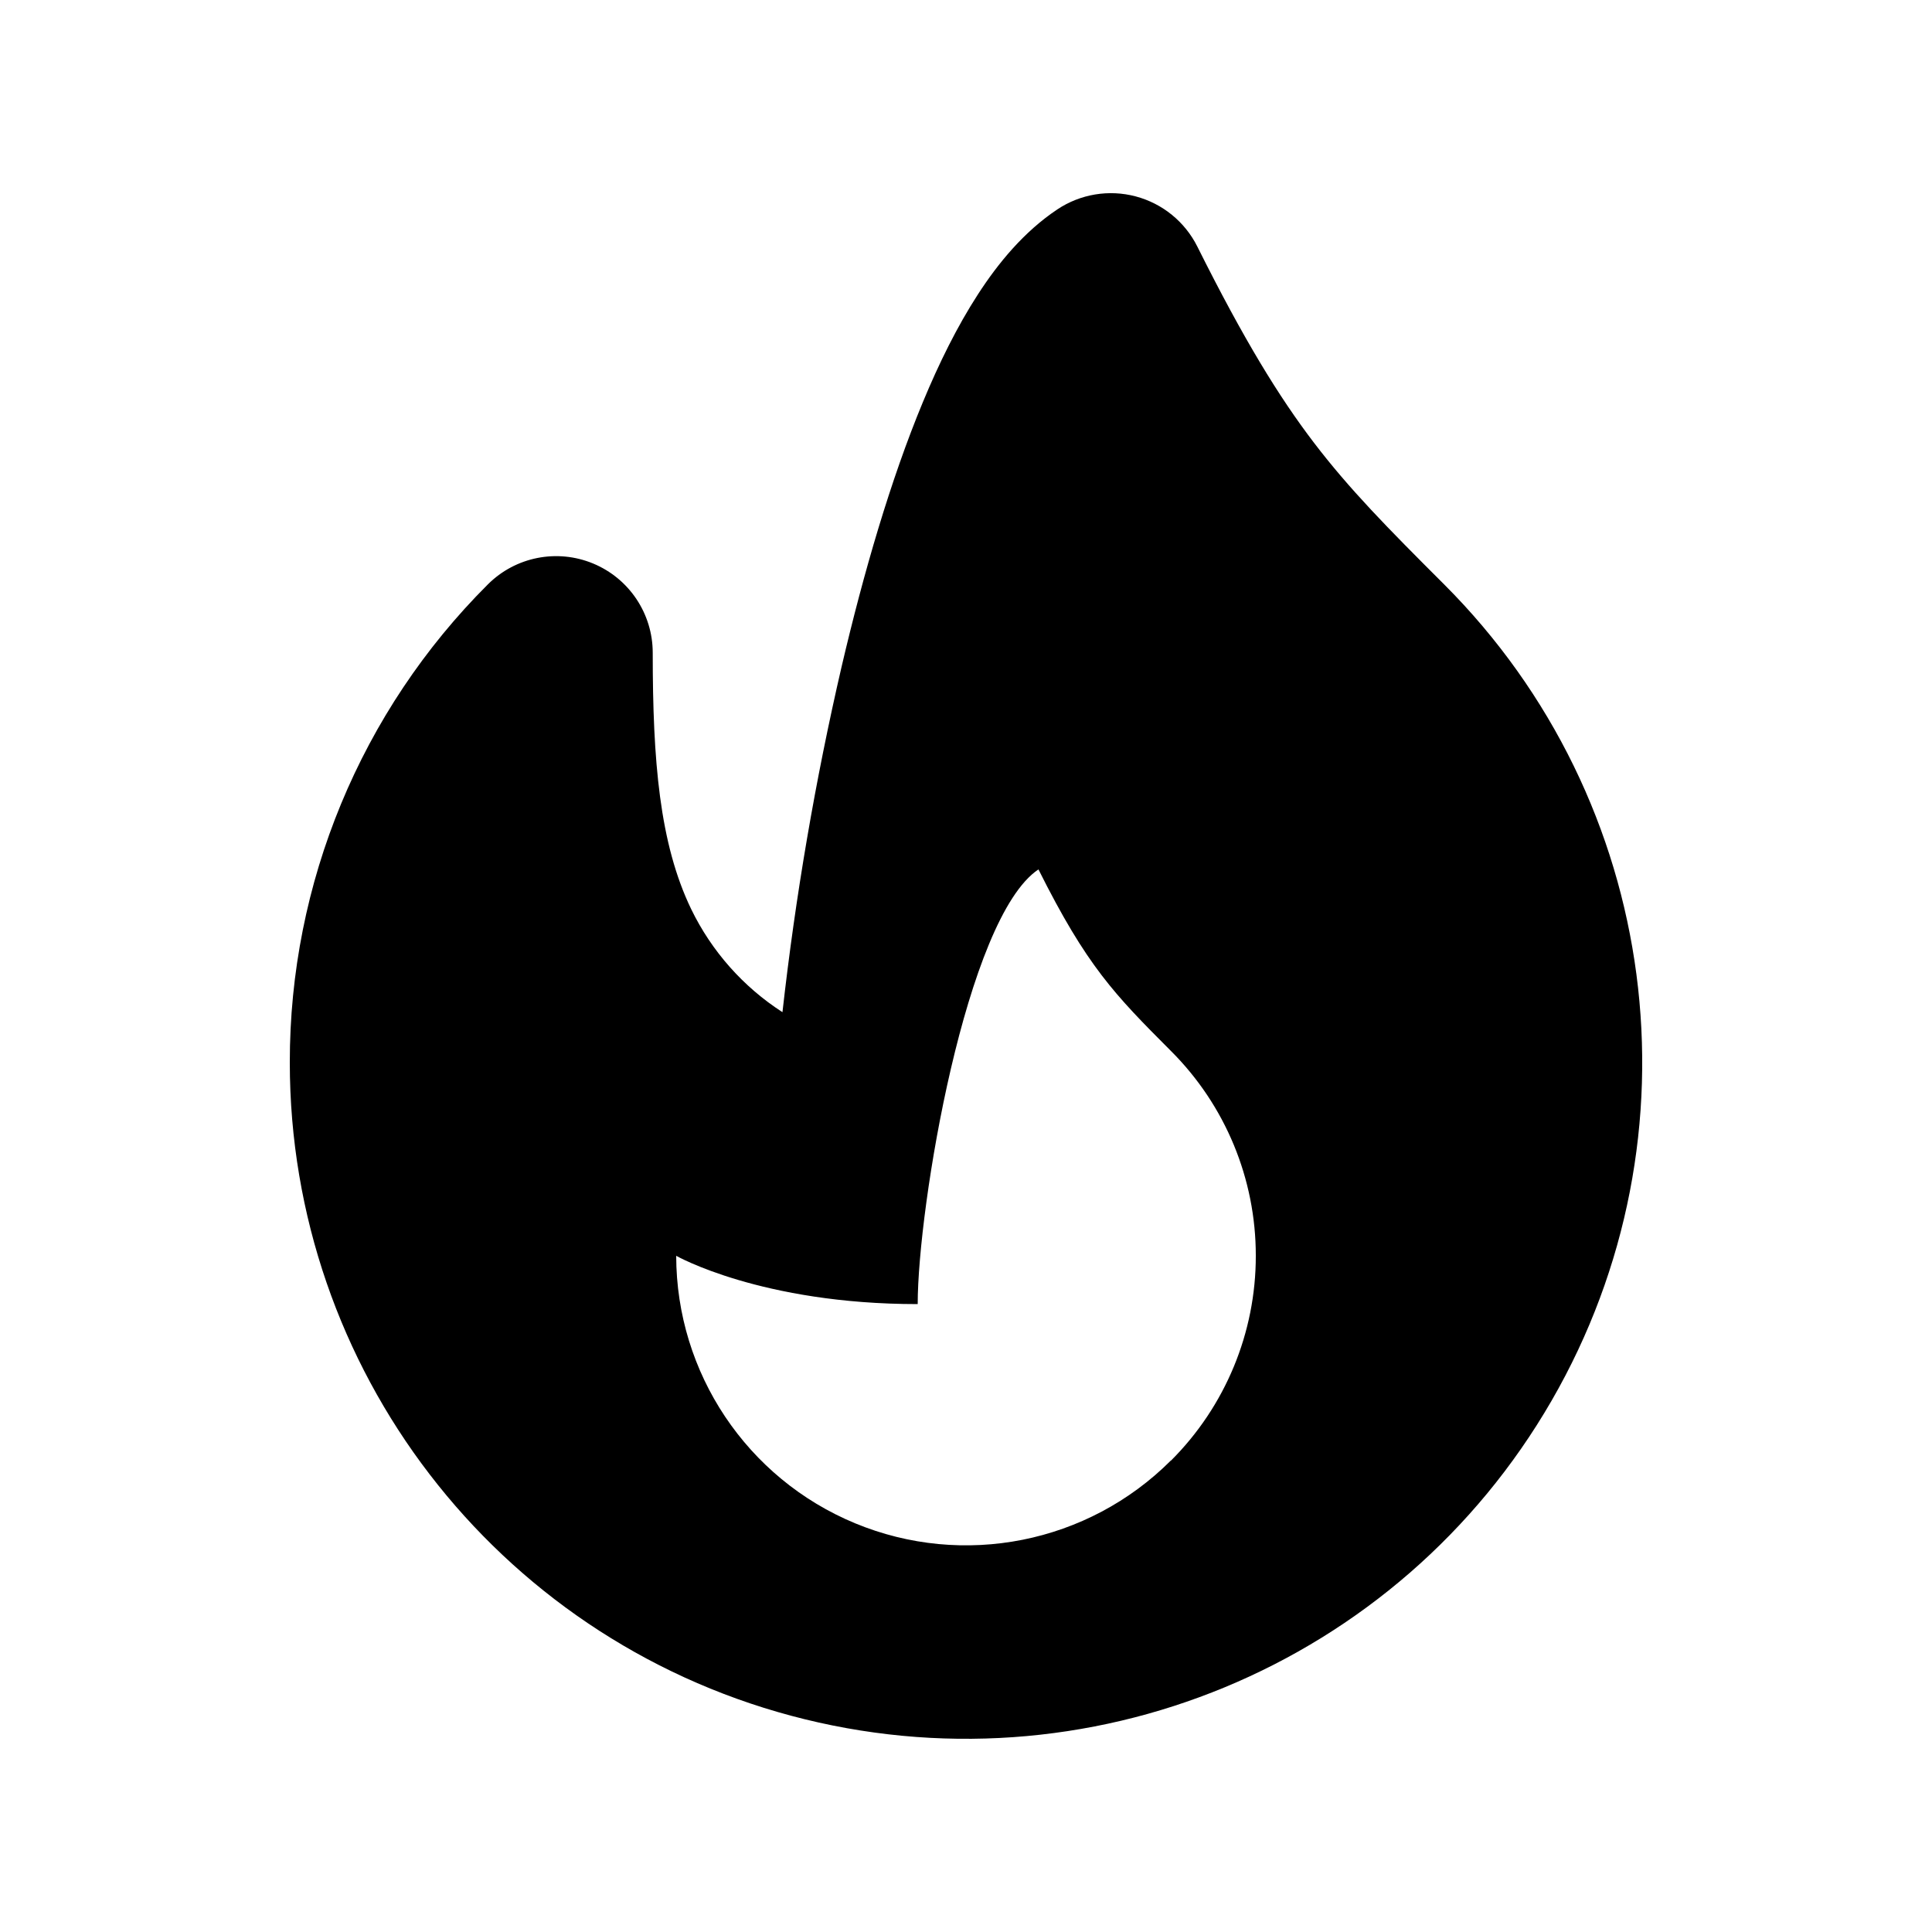
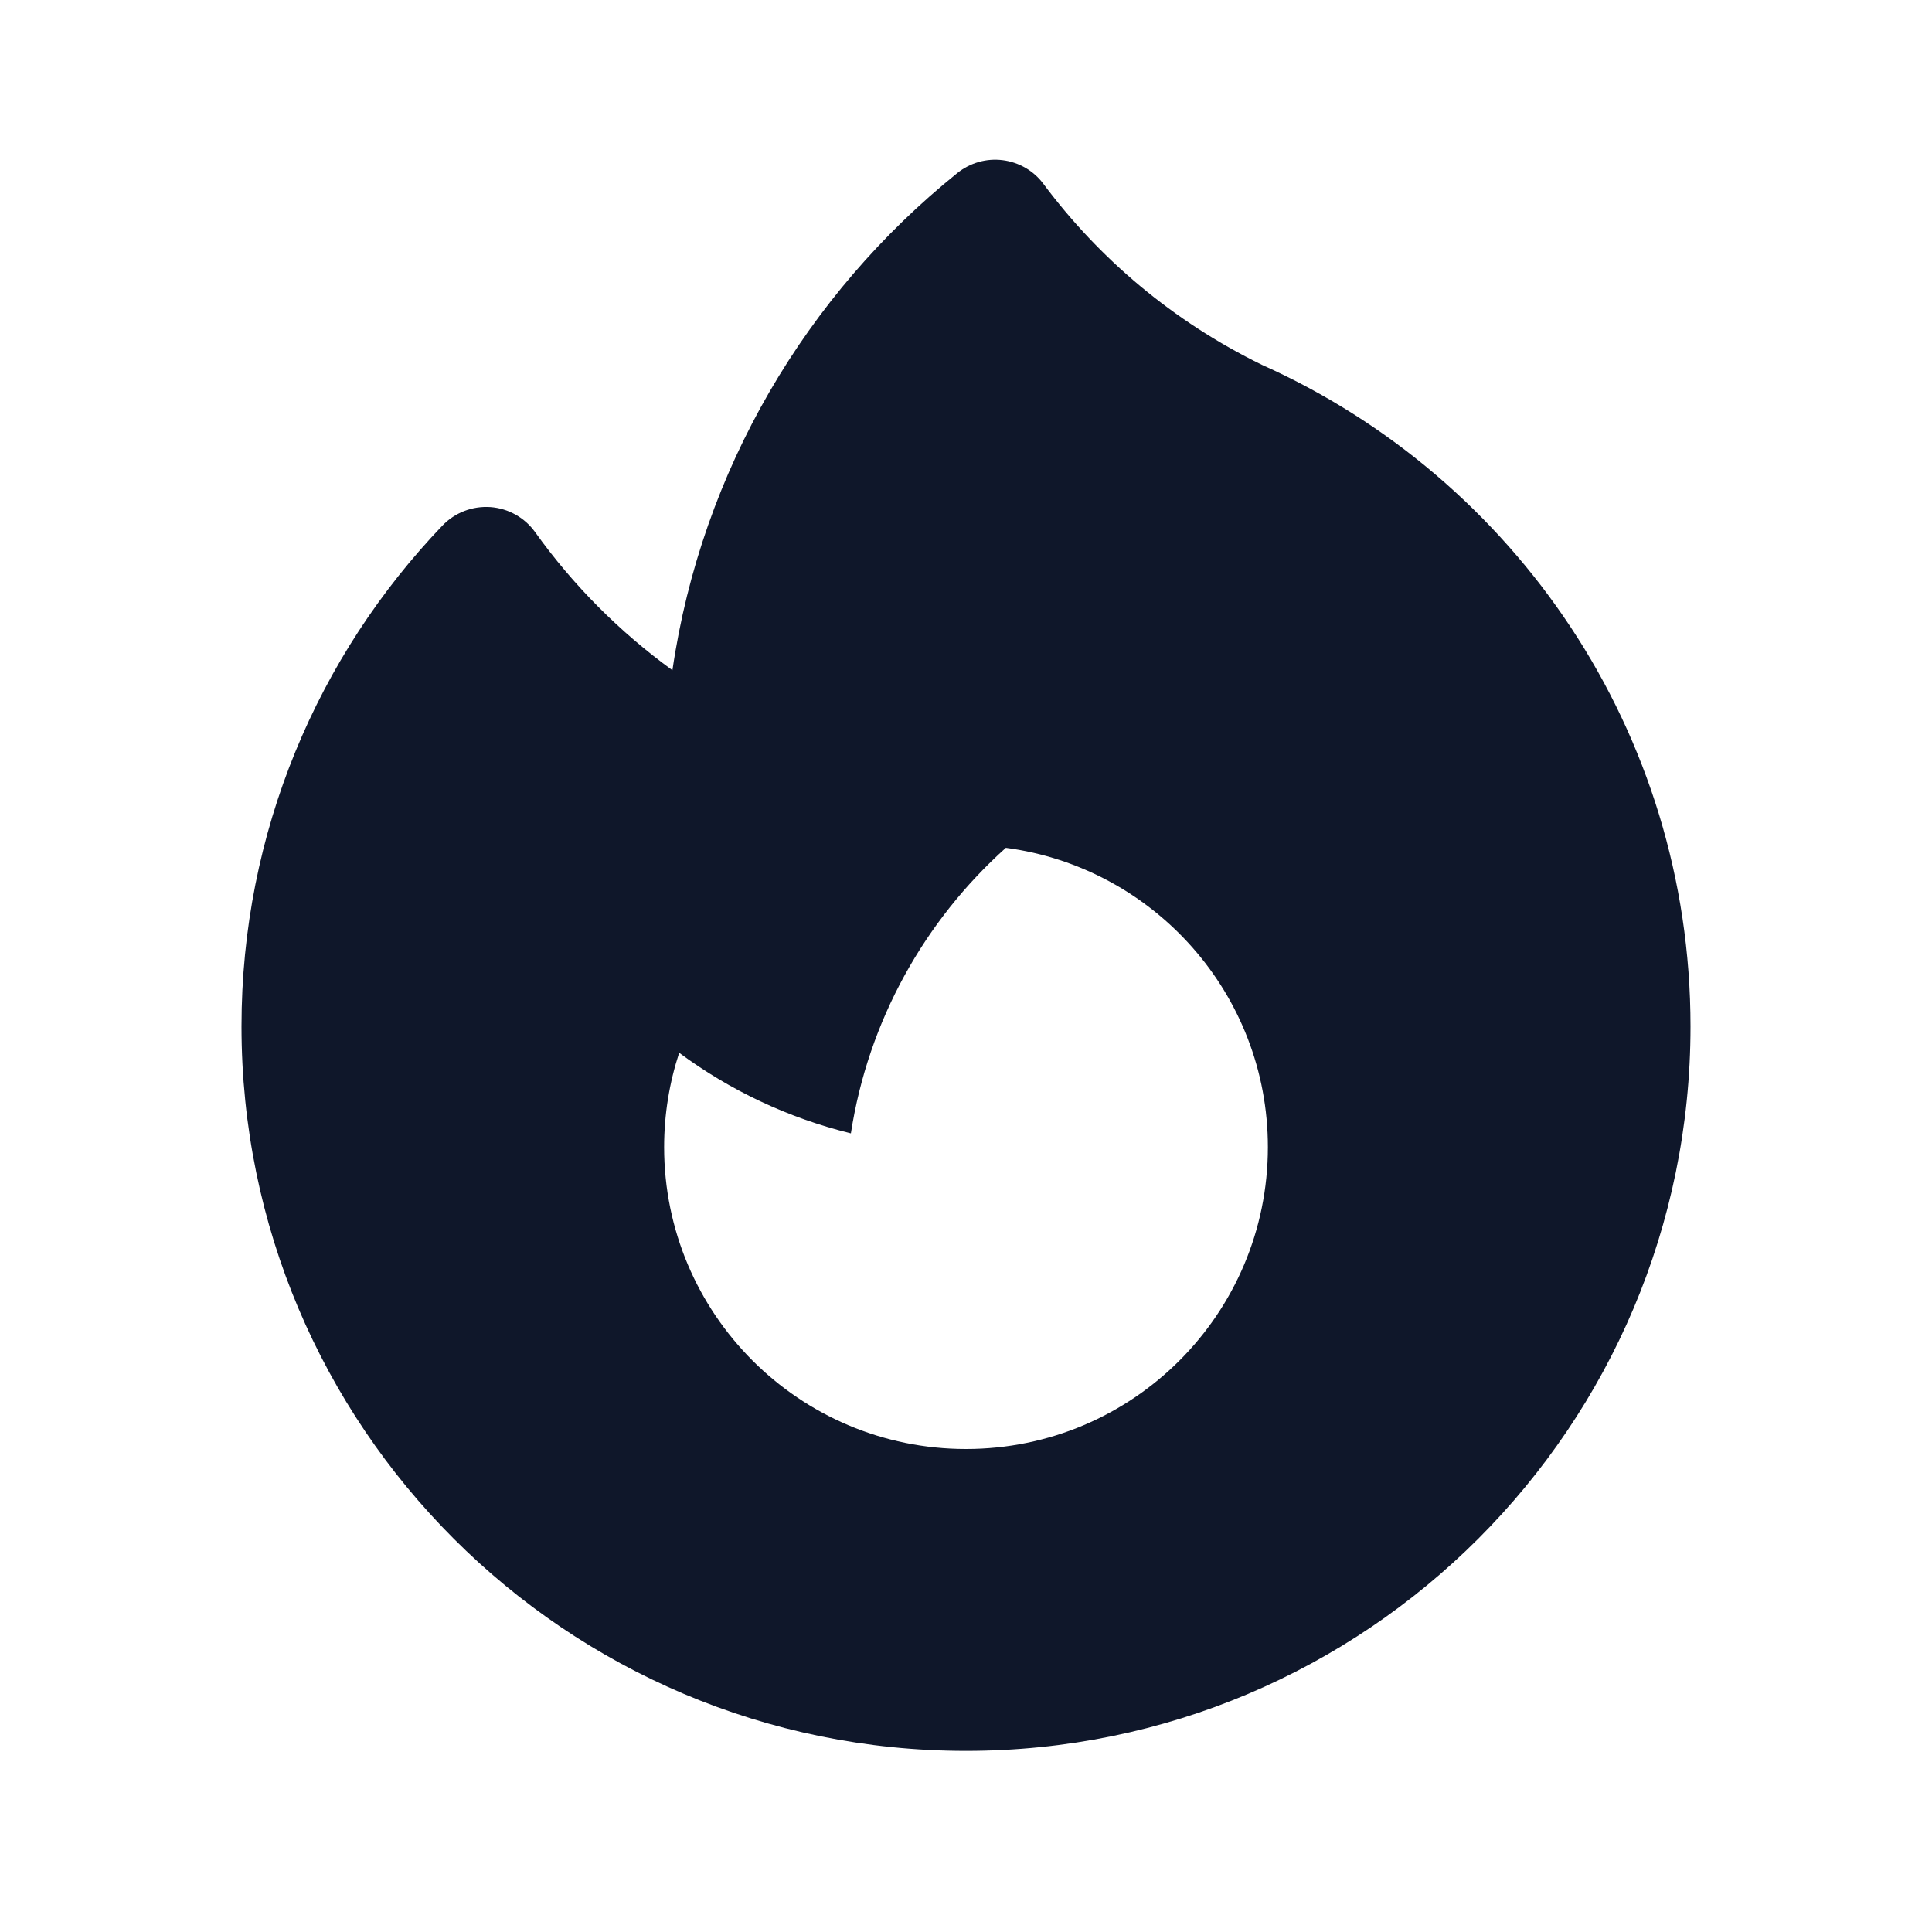
- <svg xmlns="http://www.w3.org/2000/svg" viewBox="0 0 20 20" fill="currentColor">
-   <path fill-rule="evenodd" d="M12.395 2.553a1 1 0 00-1.45-.385c-.345.23-.614.558-.822.88-.214.33-.403.713-.57 1.116-.334.804-.614 1.768-.84 2.734a31.365 31.365 0 00-.613 3.58 2.64 2.64 0 01-.945-1.067c-.328-.68-.398-1.534-.398-2.654A1 1 0 005.05 6.05 6.981 6.981 0 003 11a7 7 0 1011.95-4.95c-.592-.591-.98-.985-1.348-1.467-.363-.476-.724-1.063-1.207-2.03zM12.12 15.12A3 3 0 017 13s.879.5 2.5.5c0-1 .5-4 1.25-4.5.5 1 .786 1.293 1.371 1.879A2.99 2.99 0 0113 13a2.99 2.99 0 01-.879 2.121z" clip-rule="evenodd" />
+ <svg xmlns="http://www.w3.org/2000/svg" width="24" height="24" viewBox="0 0 24 24" fill="none">
+   <path fill-rule="evenodd" clip-rule="evenodd" d="M12.963 2.286C12.842 2.122 12.659 2.016 12.457 1.99C12.255 1.964 12.051 2.022 11.892 2.15C10.022 3.655 8.717 5.838 8.353 8.326C7.697 7.85 7.12 7.271 6.648 6.611C6.518 6.429 6.314 6.315 6.091 6.299C5.868 6.284 5.65 6.368 5.496 6.529C3.95 8.144 3 10.337 3 12.75C3 17.72 7.029 21.75 12 21.75C16.971 21.75 21 17.72 21 12.75C21 9.089 18.814 5.94 15.68 4.534C14.571 3.993 13.655 3.213 12.963 2.286ZM15.75 14.25C15.75 16.321 14.071 18 12 18C9.929 18 8.25 16.321 8.25 14.25C8.25 13.841 8.316 13.447 8.437 13.078C9.065 13.543 9.788 13.887 10.57 14.079C10.786 12.678 11.487 11.437 12.495 10.532C14.332 10.775 15.75 12.347 15.75 14.25Z" fill="#0F172A" />
</svg>
